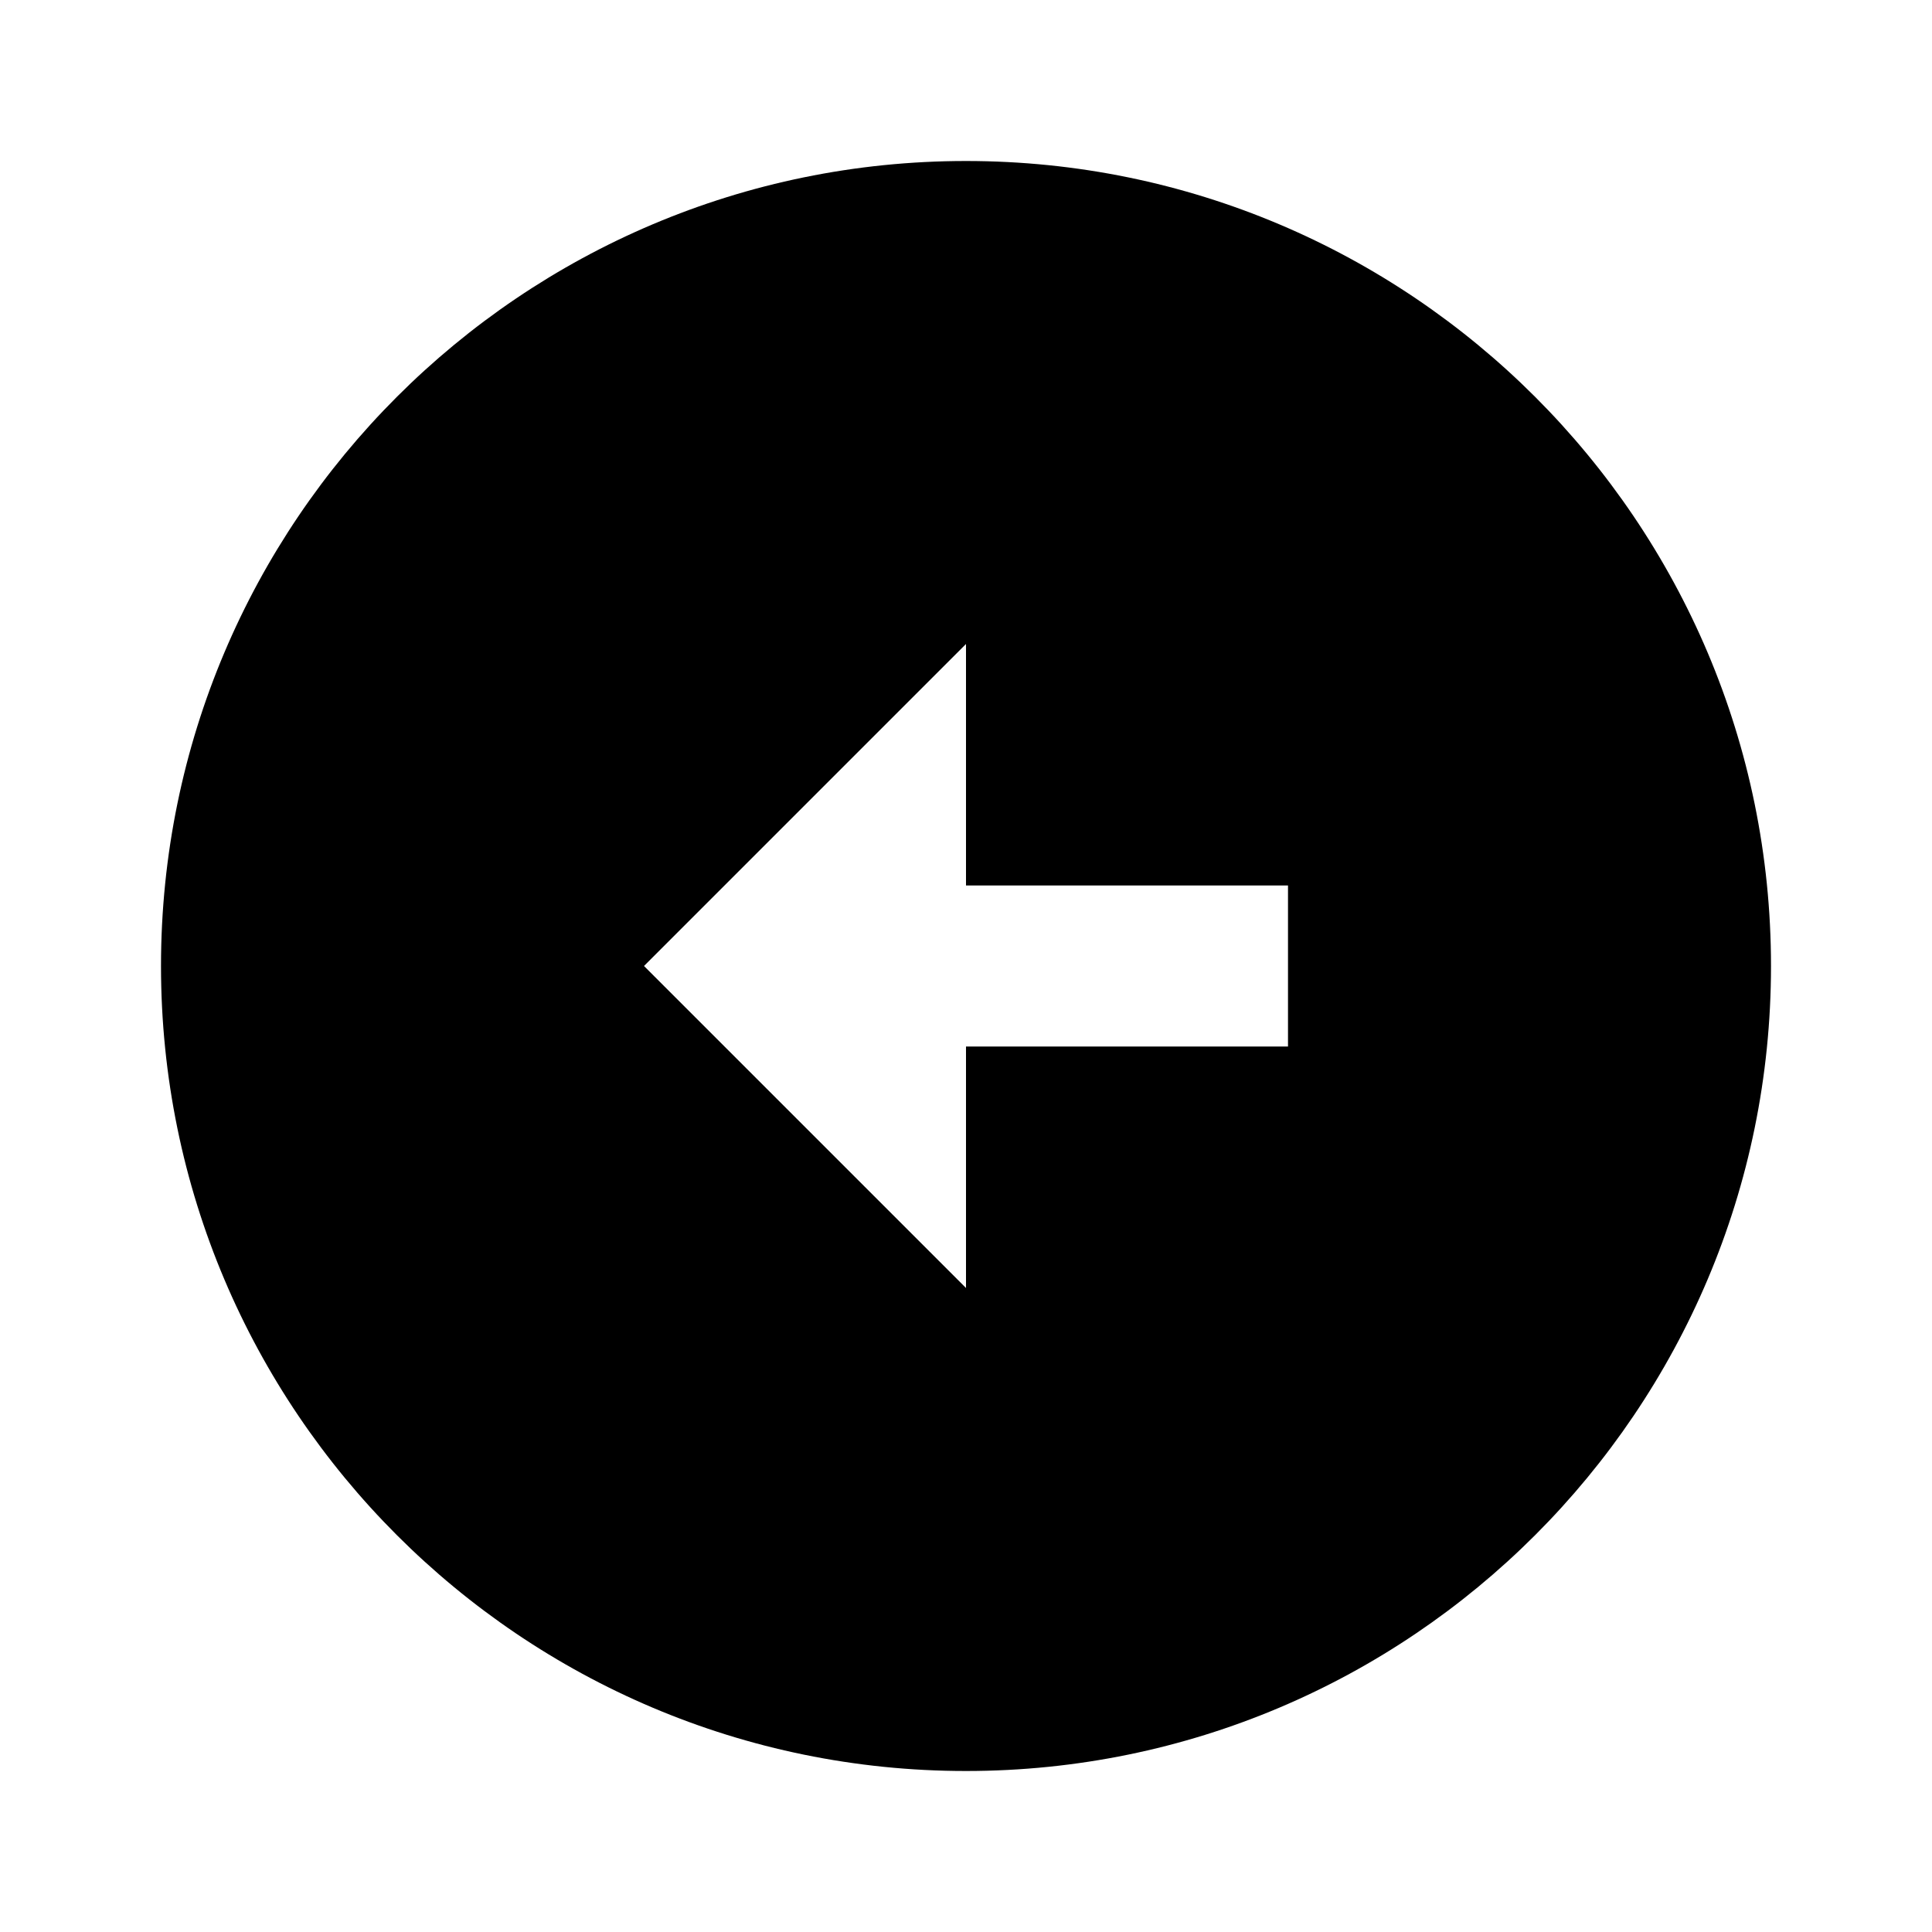
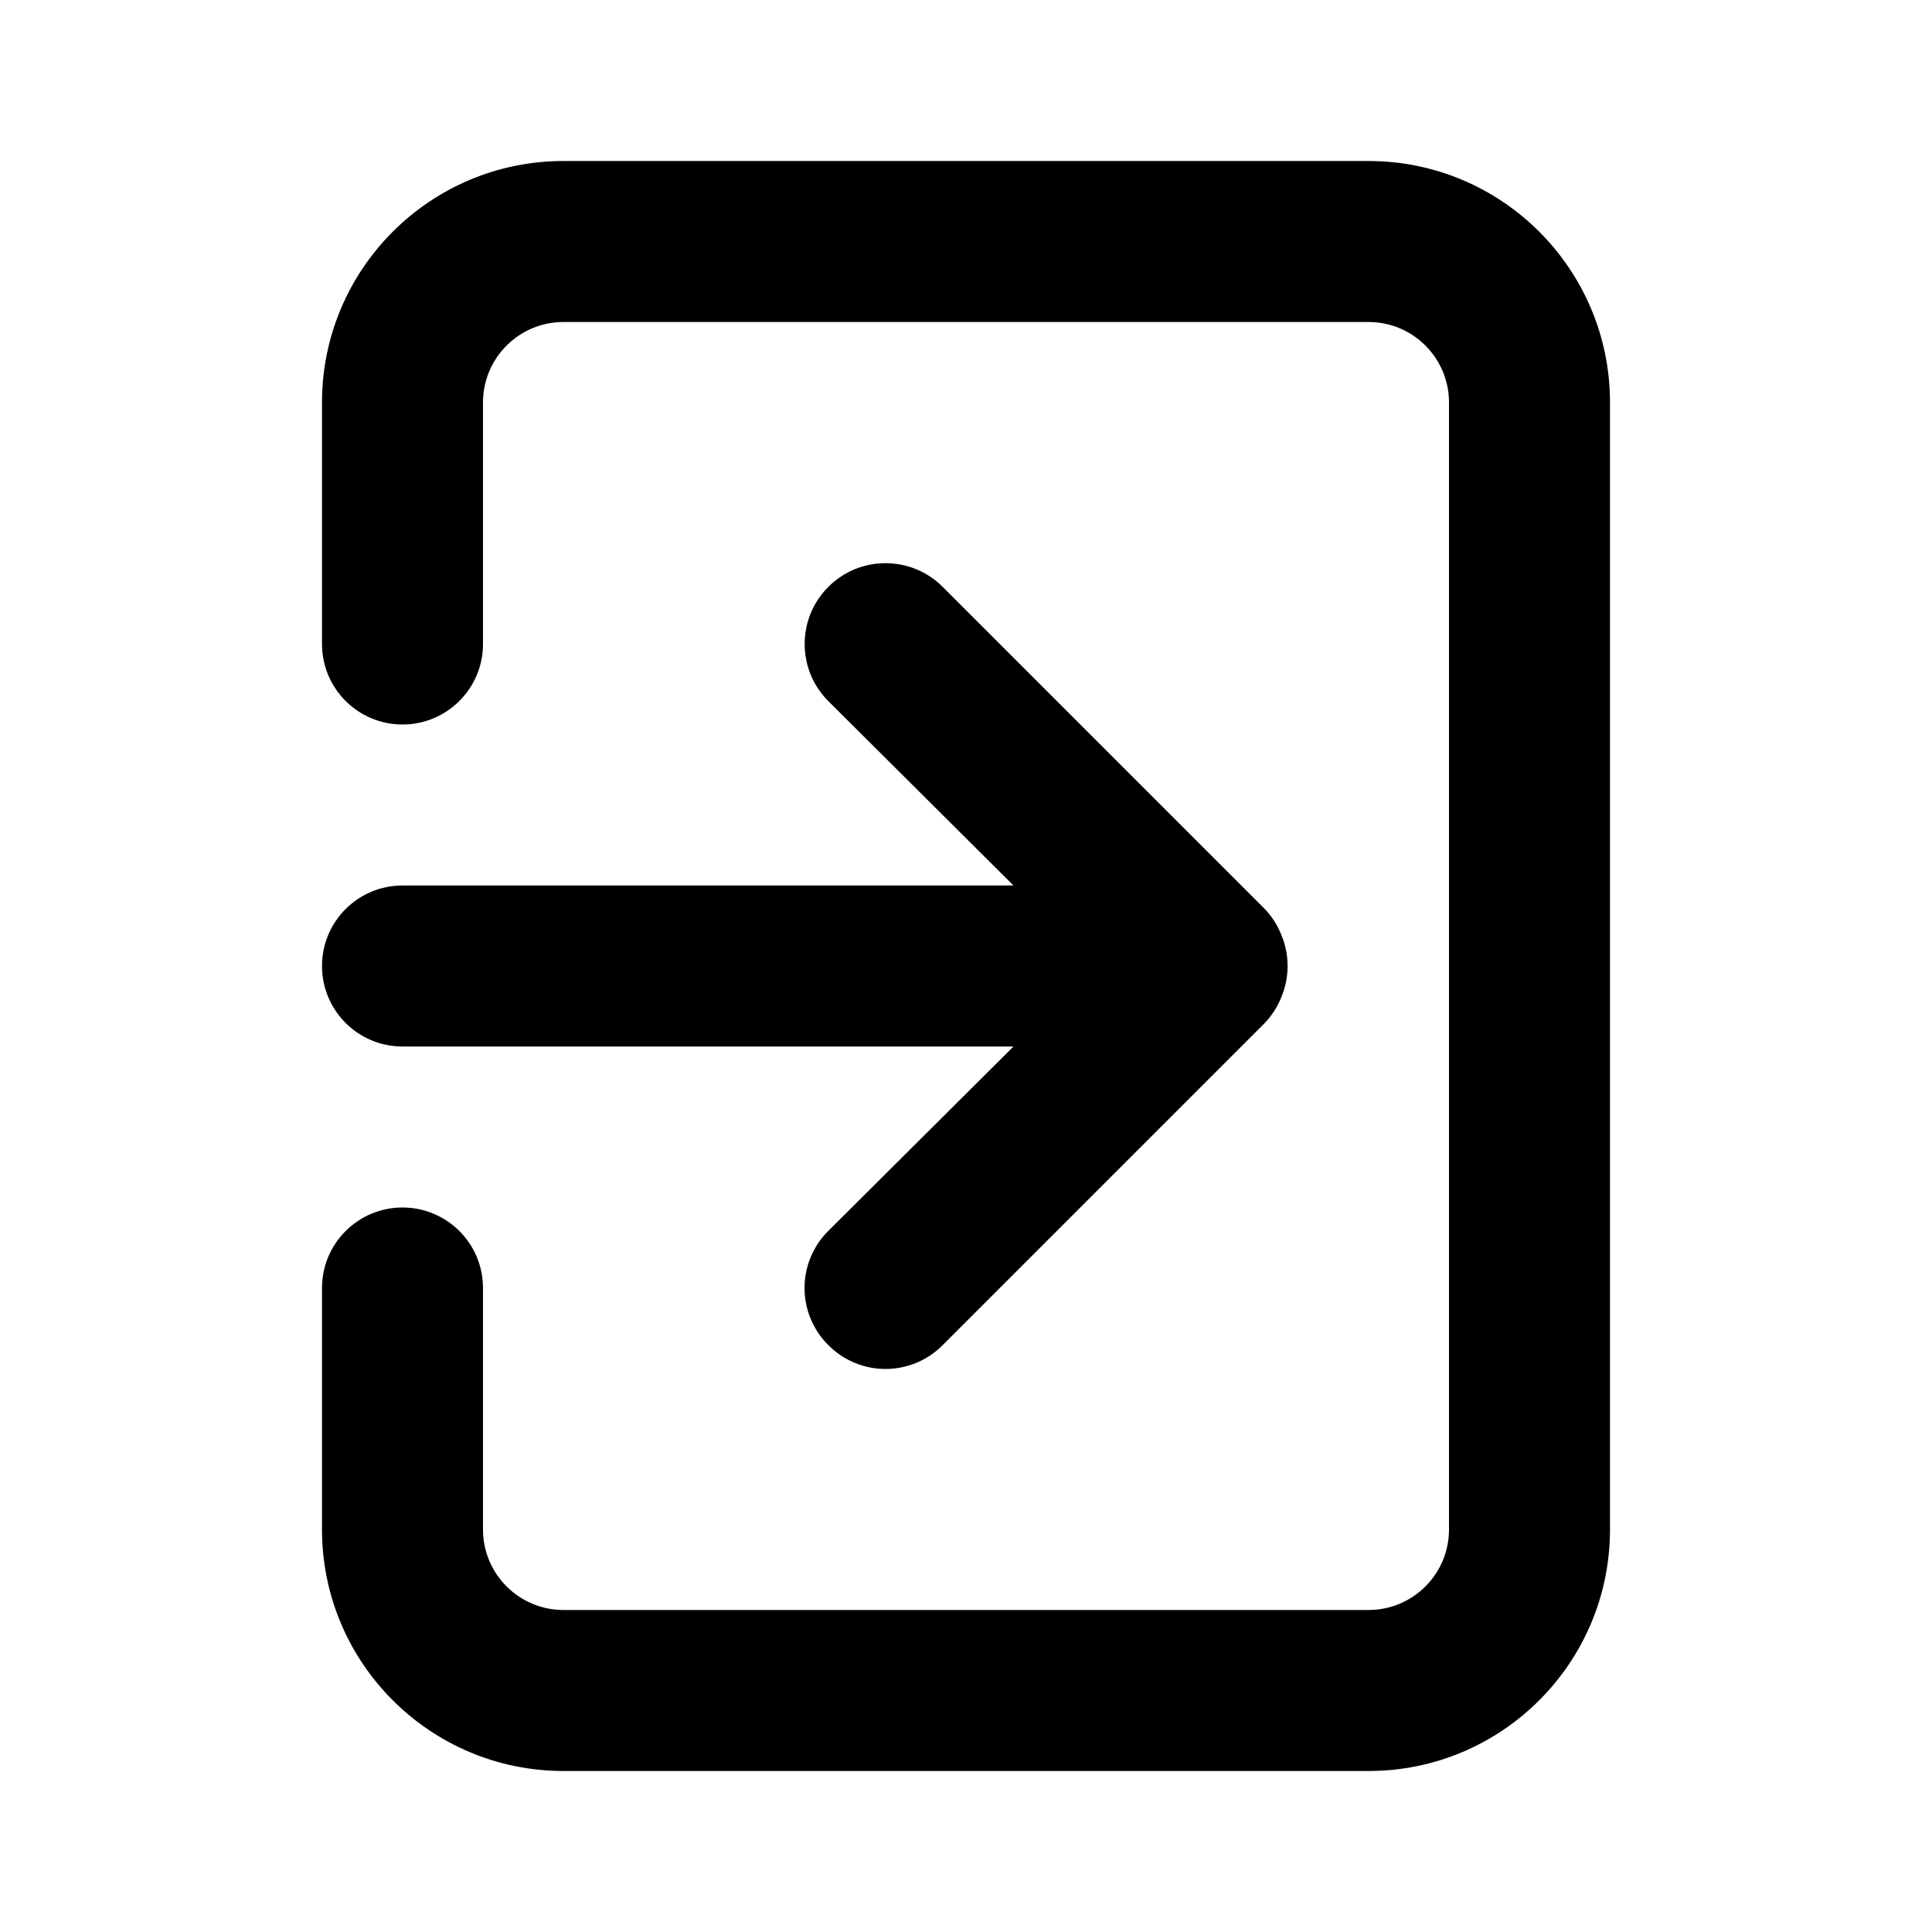
<svg xmlns="http://www.w3.org/2000/svg" width="24" height="24" viewBox="0 0 24 24">
-   <path fill="currentColor" d="M2 12c0 5.52 4.48 10 10 10s10-4.48 10-10S17.52 2 12 2S2 6.48 2 12m10-1h4v2h-4v3l-4-4l4-4z" />
+   <path fill="currentColor" d="M4 12a1 1 0 0 0 1 1h7.59l-2.3 2.29a1 1 0 0 0 0 1.42a1 1 0 0 0 1.42 0l4-4a1 1 0 0 0 .21-.33a1 1 0 0 0 0-.76a1 1 0 0 0-.21-.33l-4-4a1 1 0 1 0-1.42 1.42l2.3 2.29H5a1 1 0 0 0-1 1M17 2H7a3 3 0 0 0-3 3v3a1 1 0 0 0 2 0V5a1 1 0 0 1 1-1h10a1 1 0 0 1 1 1v14a1 1 0 0 1-1 1H7a1 1 0 0 1-1-1v-3a1 1 0 0 0-2 0v3a3 3 0 0 0 3 3h10a3 3 0 0 0 3-3V5a3 3 0 0 0-3-3" />
</svg>
